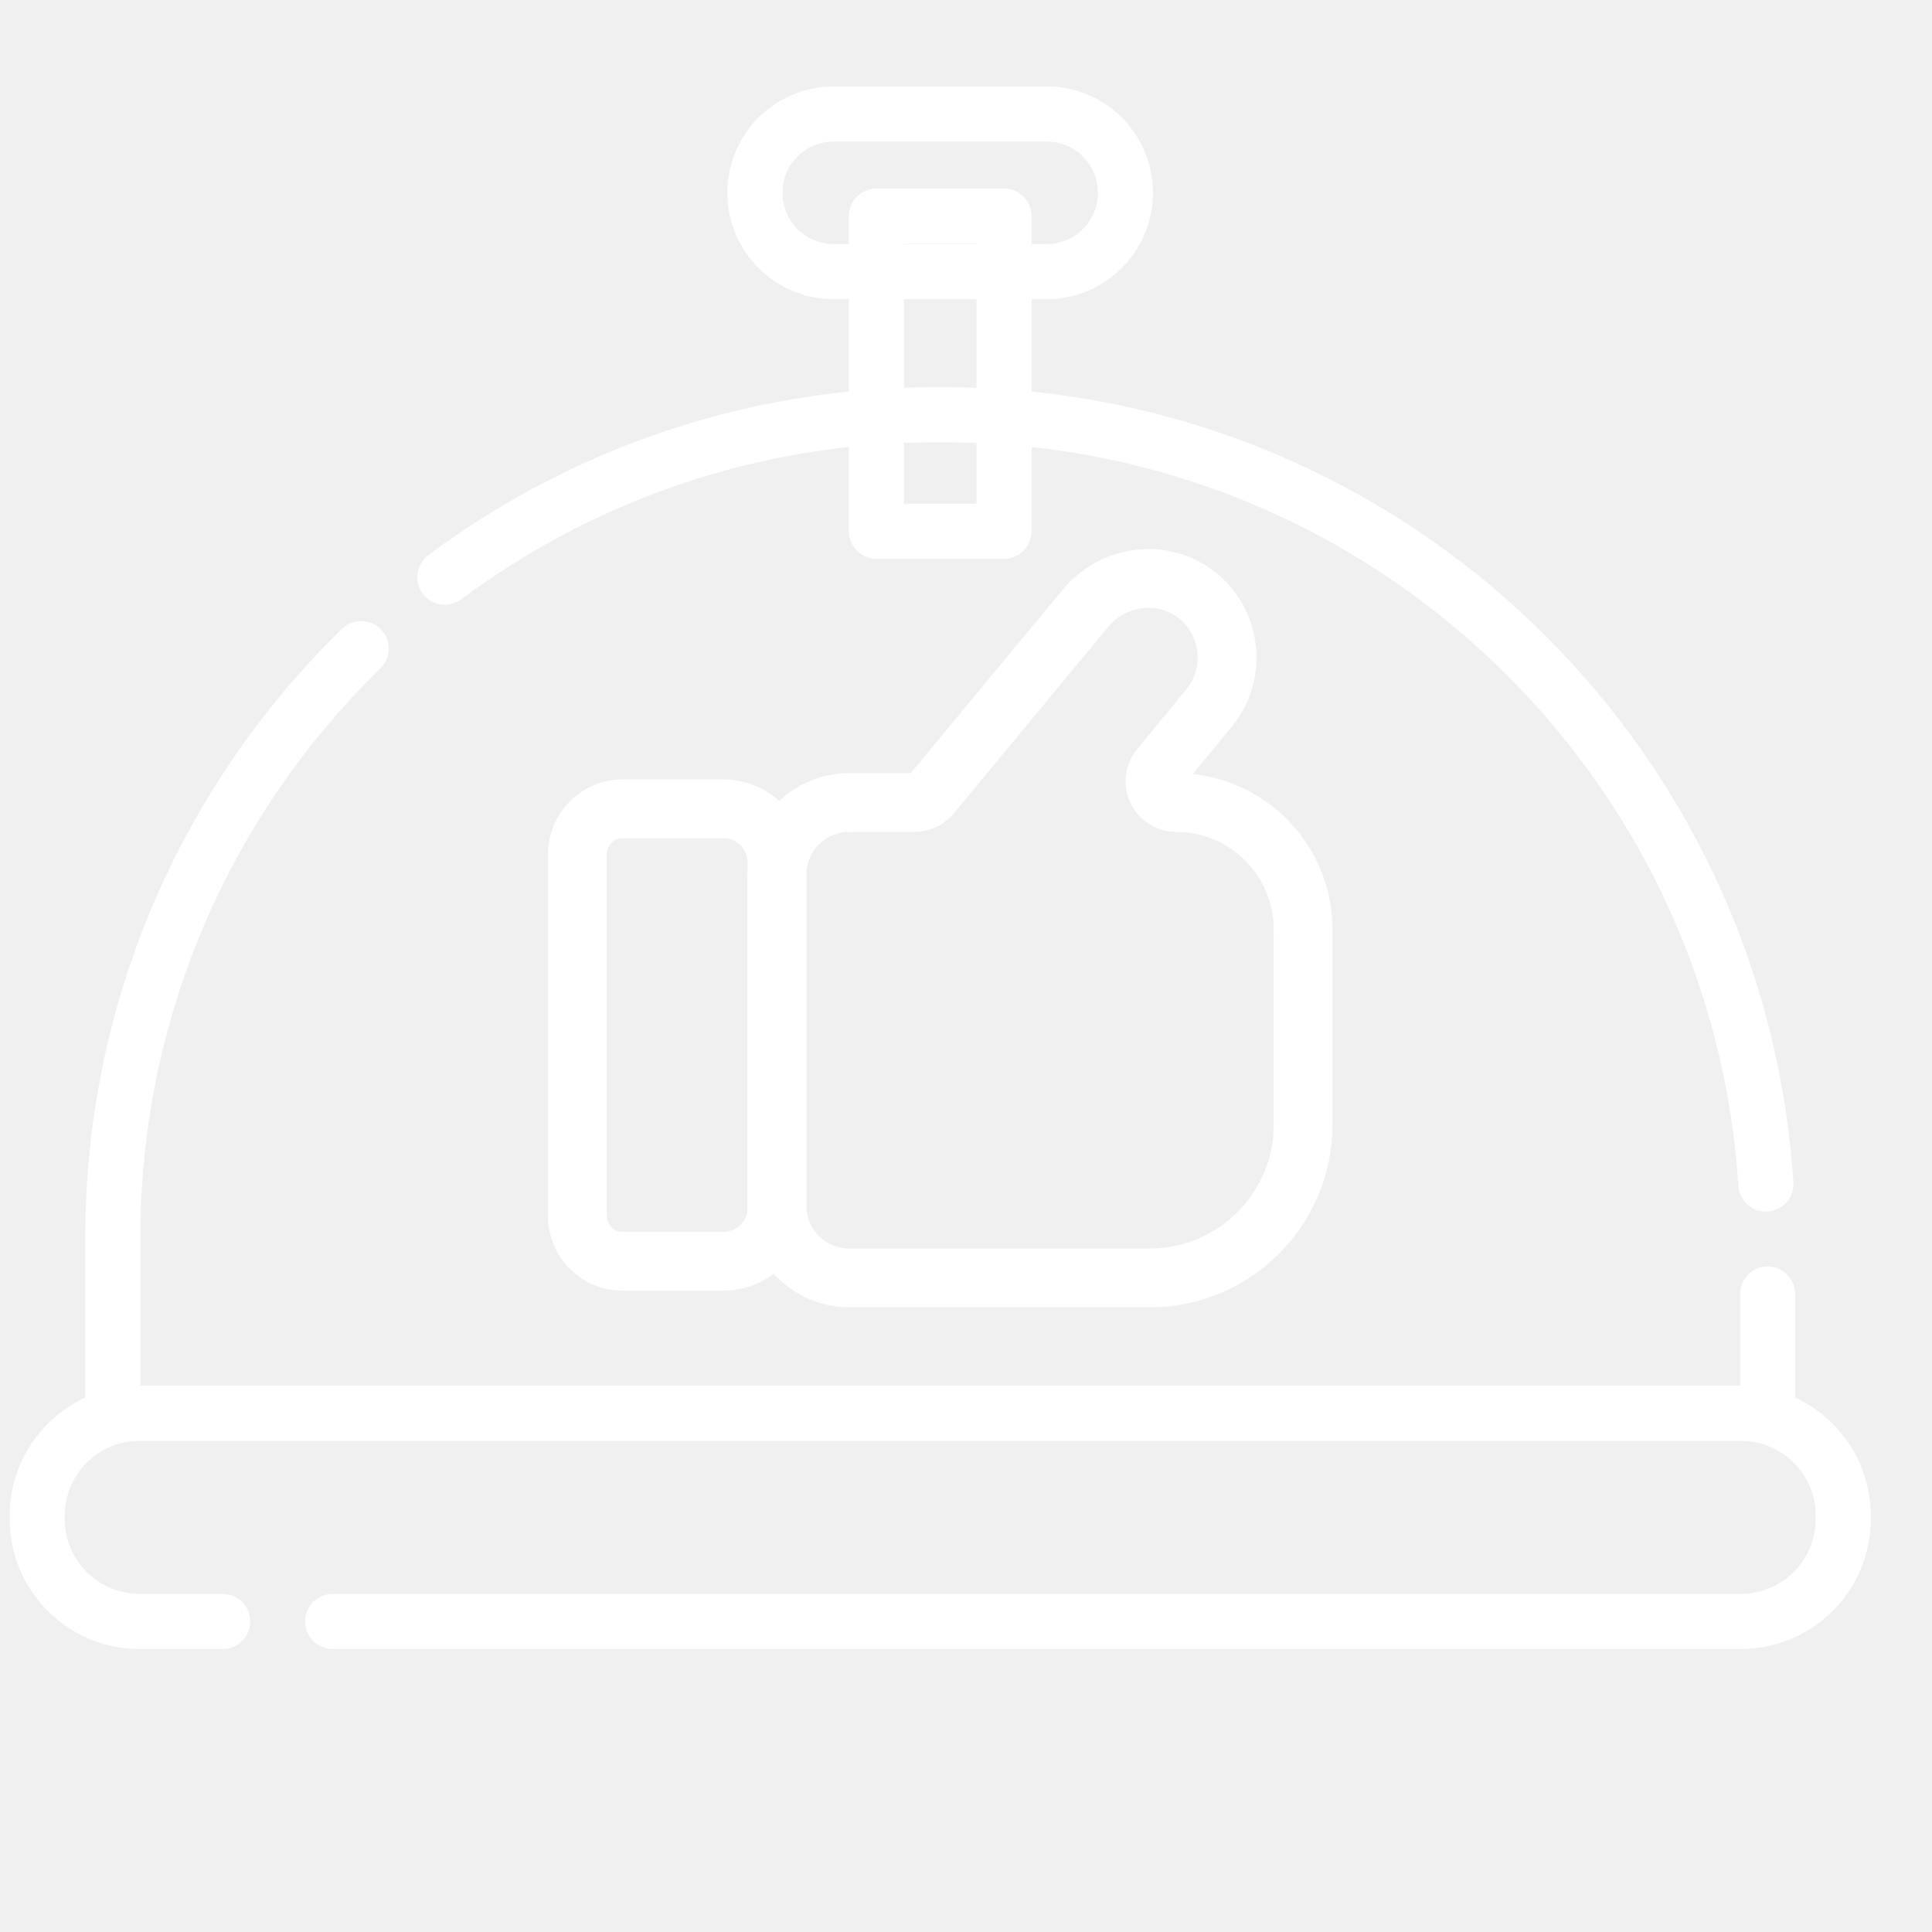
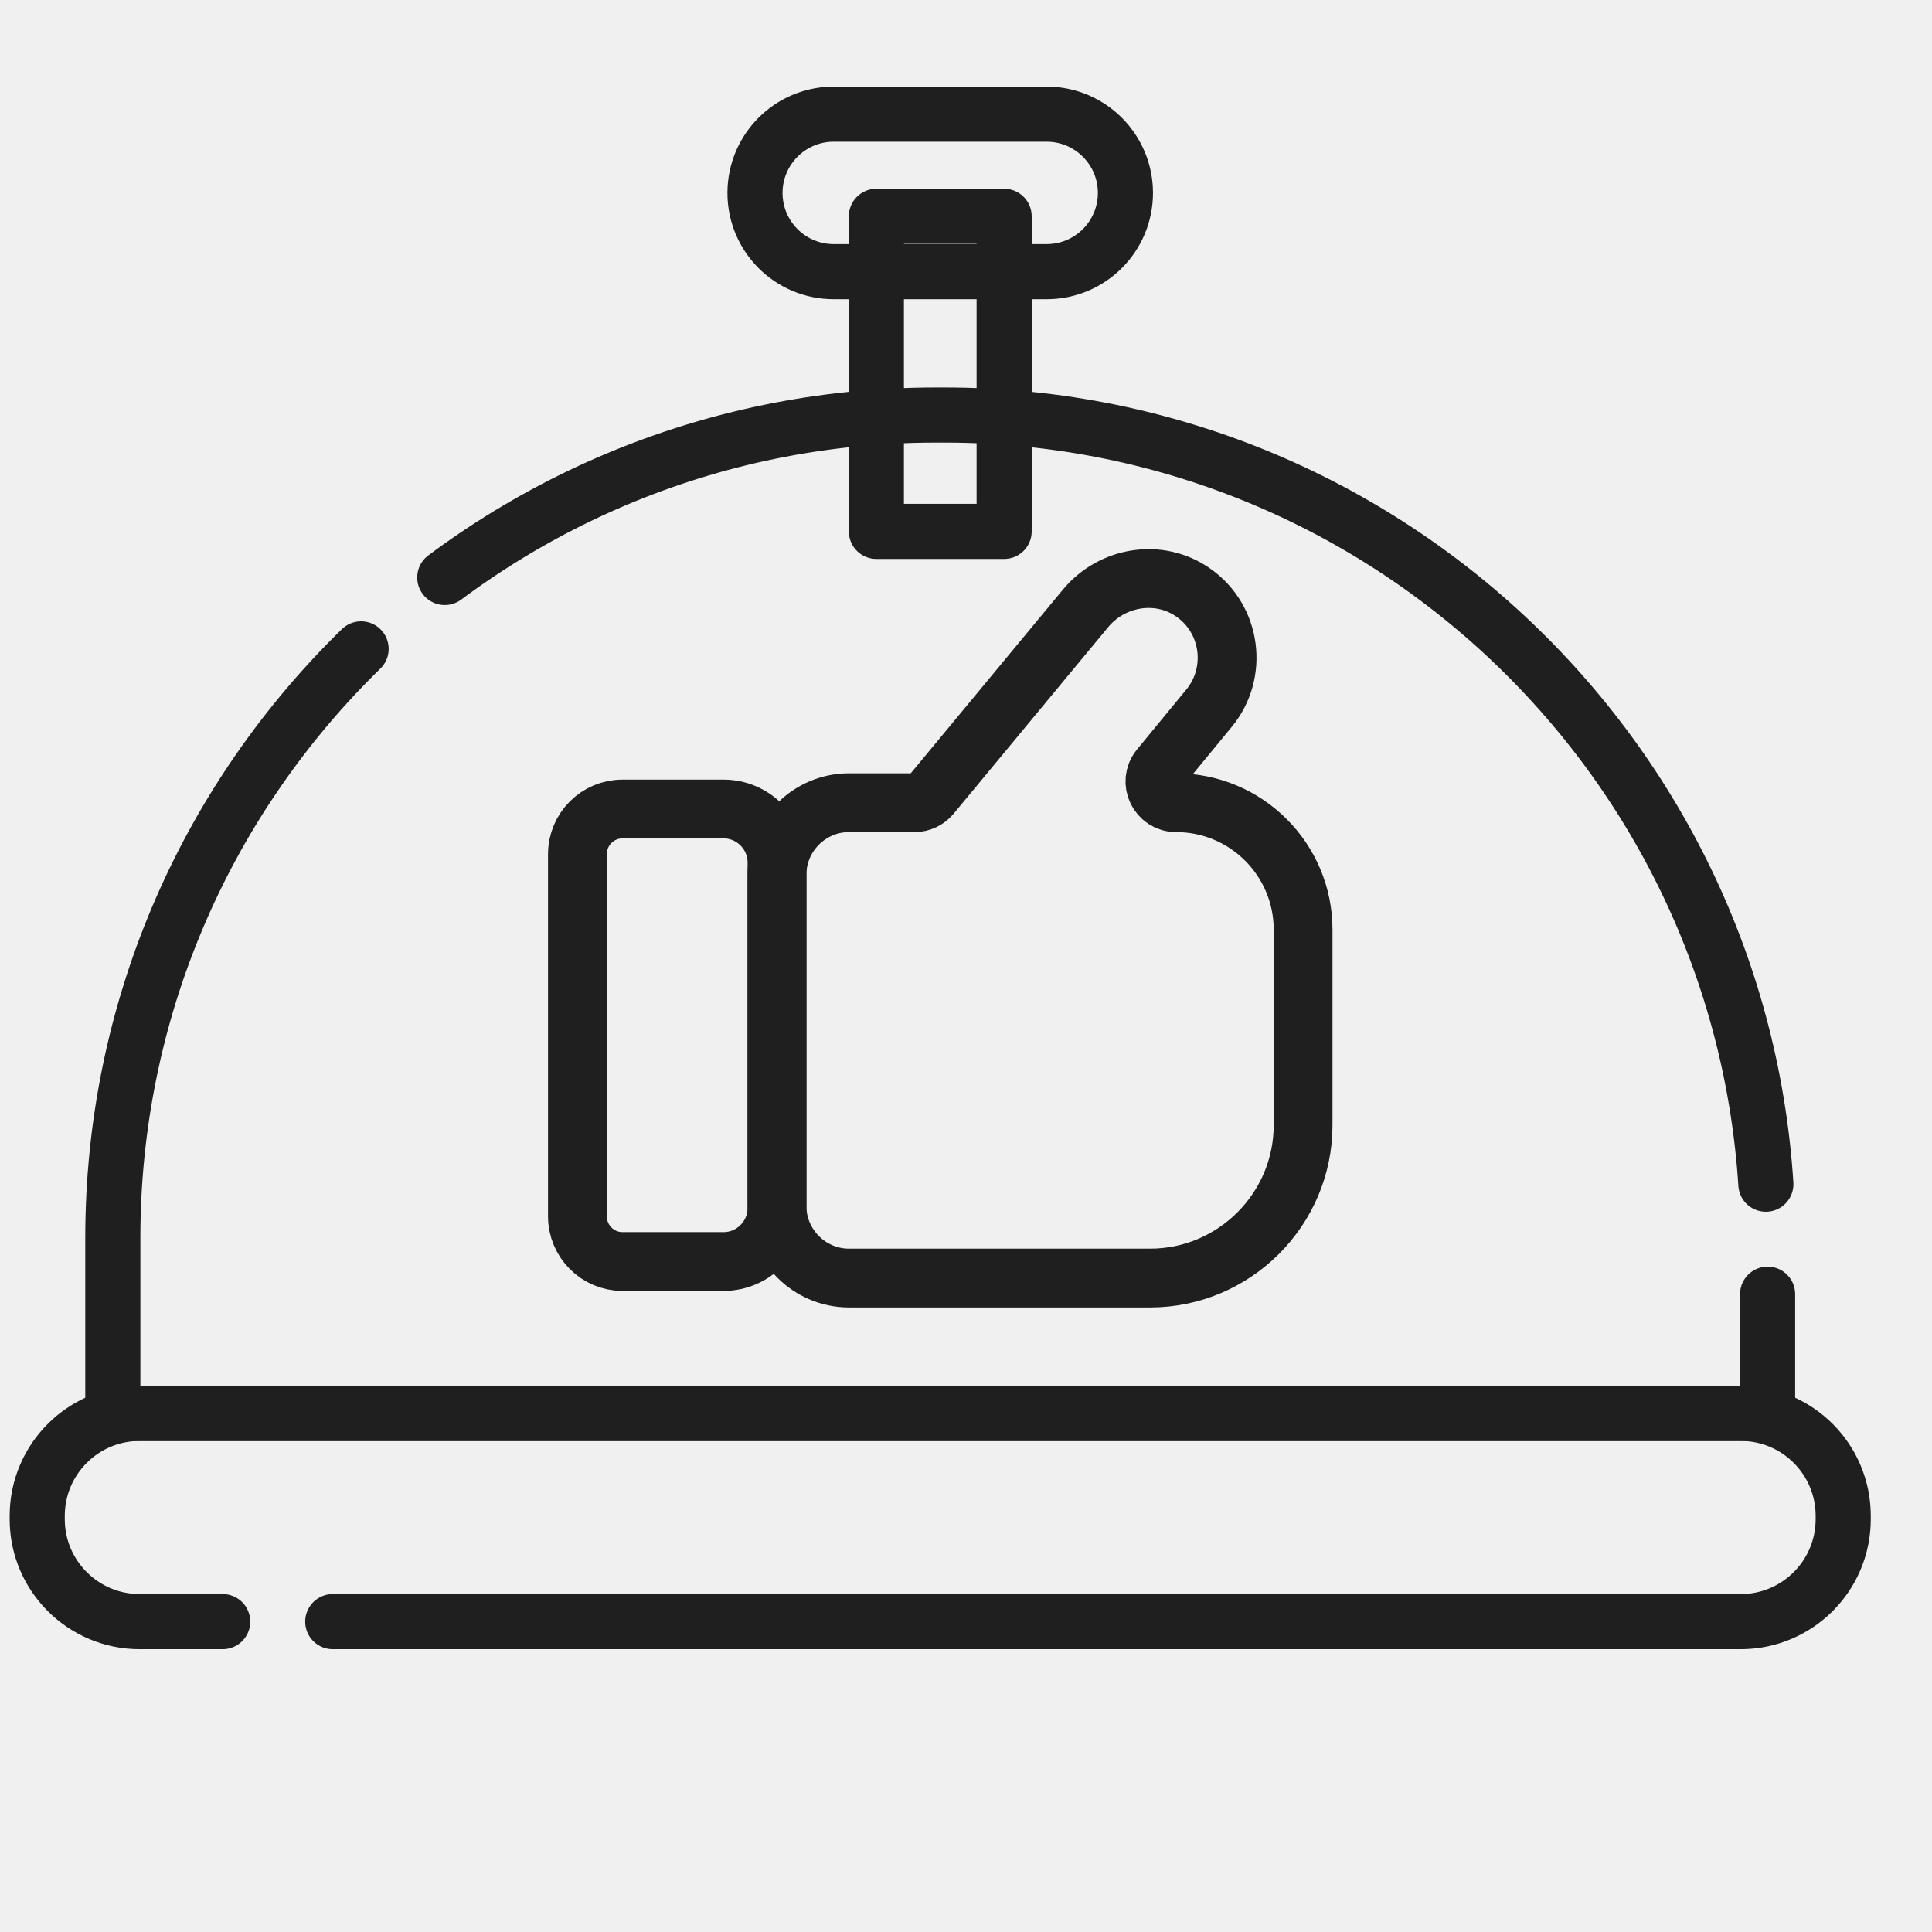
<svg xmlns="http://www.w3.org/2000/svg" width="23" height="23" viewBox="0 0 23 23" fill="none">
-   <g clip-path="url(#clip0_42_3396)">
-     <mask id="mask0_42_3396" style="mask-type:luminance" maskUnits="userSpaceOnUse" x="0" y="-1" width="23" height="24">
-       <path d="M22.387 -0.003H0V22.384H22.387V-0.003Z" fill="white" />
+   <mask id="mask0_553_1671" style="mask-type:luminance" maskUnits="userSpaceOnUse" x="-1" y="0" width="24" height="23">
+     <path d="M22.387 0H-0V22.387H22.387V0Z" fill="white" />
+   </mask>
+   <g mask="url(#mask0_553_1671)">
+     <mask id="mask1_553_1671" style="mask-type:luminance" maskUnits="userSpaceOnUse" x="0" y="0" width="23" height="23">
+       <path d="M0 0.001H22.387V22.388H0V0.001Z" fill="white" />
    </mask>
-     <g mask="url(#mask0_42_3396)">
-       <mask id="mask1_42_3396" style="mask-type:luminance" maskUnits="userSpaceOnUse" x="0" y="-1" width="23" height="24">
-         <path d="M0 -0.002H22.387V22.385H0V-0.002Z" fill="white" />
-       </mask>
-       <g mask="url(#mask1_42_3396)">
-         <path d="M6.874 14.477V10.167C6.874 9.87 7.114 9.629 7.411 9.629H8.614C8.964 9.629 9.25 9.915 9.25 10.265V14.379C9.25 14.729 8.964 15.015 8.614 15.015H7.411C7.114 15.015 6.874 14.774 6.874 14.477Z" stroke="white" stroke-width="0.7" stroke-miterlimit="10" stroke-linecap="round" stroke-linejoin="round" />
-         <path d="M15.513 11.065V13.393C15.513 14.394 14.694 15.213 13.693 15.213H10.107C9.636 15.213 9.25 14.827 9.25 14.356V10.411C9.25 9.94 9.636 9.554 10.107 9.554H10.888C10.963 9.554 11.035 9.52 11.083 9.462L12.921 7.243C13.237 6.86 13.798 6.768 14.205 7.052C14.66 7.37 14.74 8.007 14.394 8.428L13.805 9.144C13.672 9.309 13.79 9.554 14.002 9.554C14.836 9.554 15.513 10.231 15.513 11.065Z" stroke="white" stroke-width="0.7" stroke-miterlimit="10" stroke-linecap="round" stroke-linejoin="round" />
-         <path d="M1.343 16.825H21.043V14.736C21.043 9.325 16.657 4.938 11.246 4.938H11.14C5.729 4.938 1.343 9.325 1.343 14.736V16.825Z" stroke="white" stroke-width="0.656" stroke-miterlimit="10" stroke-linecap="round" stroke-linejoin="round" stroke-dasharray="21.12 1.31" />
-         <path d="M20.723 16.824H1.663C0.989 16.824 0.443 17.37 0.443 18.044V18.083C0.443 18.757 0.989 19.303 1.663 19.303H20.723C21.397 19.303 21.943 18.757 21.943 18.083V18.044C21.943 17.37 21.397 16.824 20.723 16.824Z" stroke="white" stroke-width="0.656" stroke-miterlimit="10" stroke-linecap="round" stroke-linejoin="round" stroke-dasharray="23.92 1.31" />
-         <path d="M11.953 6.324H10.433V2.573H11.953V6.324Z" stroke="white" stroke-width="0.656" stroke-miterlimit="10" stroke-linecap="round" stroke-linejoin="round" stroke-dasharray="28.81 1.31" />
-         <path d="M12.46 3.233H9.925C9.407 3.233 8.987 2.813 8.987 2.295C8.987 1.777 9.407 1.357 9.925 1.357H12.46C12.978 1.357 13.398 1.777 13.398 2.295C13.398 2.813 12.978 3.233 12.46 3.233Z" stroke="white" stroke-width="0.656" stroke-miterlimit="10" stroke-linecap="round" stroke-linejoin="round" stroke-dasharray="28.81 1.31" />
-       </g>
+     <g mask="url(#mask1_553_1671)">
+       <path d="M6.874 14.48V10.169C6.874 9.872 7.114 9.631 7.411 9.631H8.614C8.964 9.631 9.25 9.918 9.25 10.268V14.381C9.25 14.731 8.964 15.018 8.614 15.018H7.411C7.114 15.018 6.874 14.777 6.874 14.48Z" stroke="#1E1F1E" stroke-width="0.7" stroke-miterlimit="10" stroke-linecap="round" stroke-linejoin="round" />
+       <path d="M15.513 11.067V13.395C15.513 14.396 14.694 15.215 13.693 15.215H10.107C9.636 15.215 9.25 14.829 9.25 14.358V10.413C9.25 9.942 9.636 9.556 10.107 9.556H10.888C10.963 9.556 11.035 9.522 11.083 9.464L12.921 7.245C13.237 6.861 13.798 6.769 14.205 7.054C14.66 7.372 14.74 8.009 14.394 8.43L13.805 9.146C13.672 9.311 13.79 9.556 14.002 9.556C14.836 9.556 15.513 10.233 15.513 11.067Z" stroke="#1E1F1E" stroke-width="0.7" stroke-miterlimit="10" stroke-linecap="round" stroke-linejoin="round" />
+       <path d="M1.343 16.827H21.043V14.738C21.043 9.327 16.657 4.941 11.245 4.941H11.14C5.729 4.941 1.343 9.327 1.343 14.738V16.827Z" stroke="#1E1F1E" stroke-width="0.656" stroke-miterlimit="10" stroke-linecap="round" stroke-linejoin="round" stroke-dasharray="21.12 1.31" />
+       <path d="M20.723 16.826H1.663C0.99 16.826 0.443 17.372 0.443 18.046V18.085C0.443 18.759 0.99 19.305 1.663 19.305H20.723C21.397 19.305 21.943 18.759 21.943 18.085V18.046C21.943 17.372 21.397 16.826 20.723 16.826Z" stroke="#1E1F1E" stroke-width="0.656" stroke-miterlimit="10" stroke-linecap="round" stroke-linejoin="round" stroke-dasharray="23.92 1.31" />
+       <path d="M11.954 6.326H10.433V2.575H11.954V6.326Z" stroke="#1E1F1E" stroke-width="0.656" stroke-miterlimit="10" stroke-linecap="round" stroke-linejoin="round" stroke-dasharray="28.81 1.31" />
+       <path d="M12.46 3.234H9.925C9.407 3.234 8.988 2.814 8.988 2.297C8.988 1.779 9.407 1.359 9.925 1.359H12.46C12.978 1.359 13.398 1.779 13.398 2.297C13.398 2.814 12.978 3.234 12.46 3.234Z" stroke="#1E1F1E" stroke-width="0.656" stroke-miterlimit="10" stroke-linecap="round" stroke-linejoin="round" stroke-dasharray="28.81 1.31" />
    </g>
  </g>
-   <defs>
-     <clipPath id="clip0_42_3396">
-       <rect width="22.387" height="22.387" fill="white" />
-     </clipPath>
-   </defs>
</svg>
